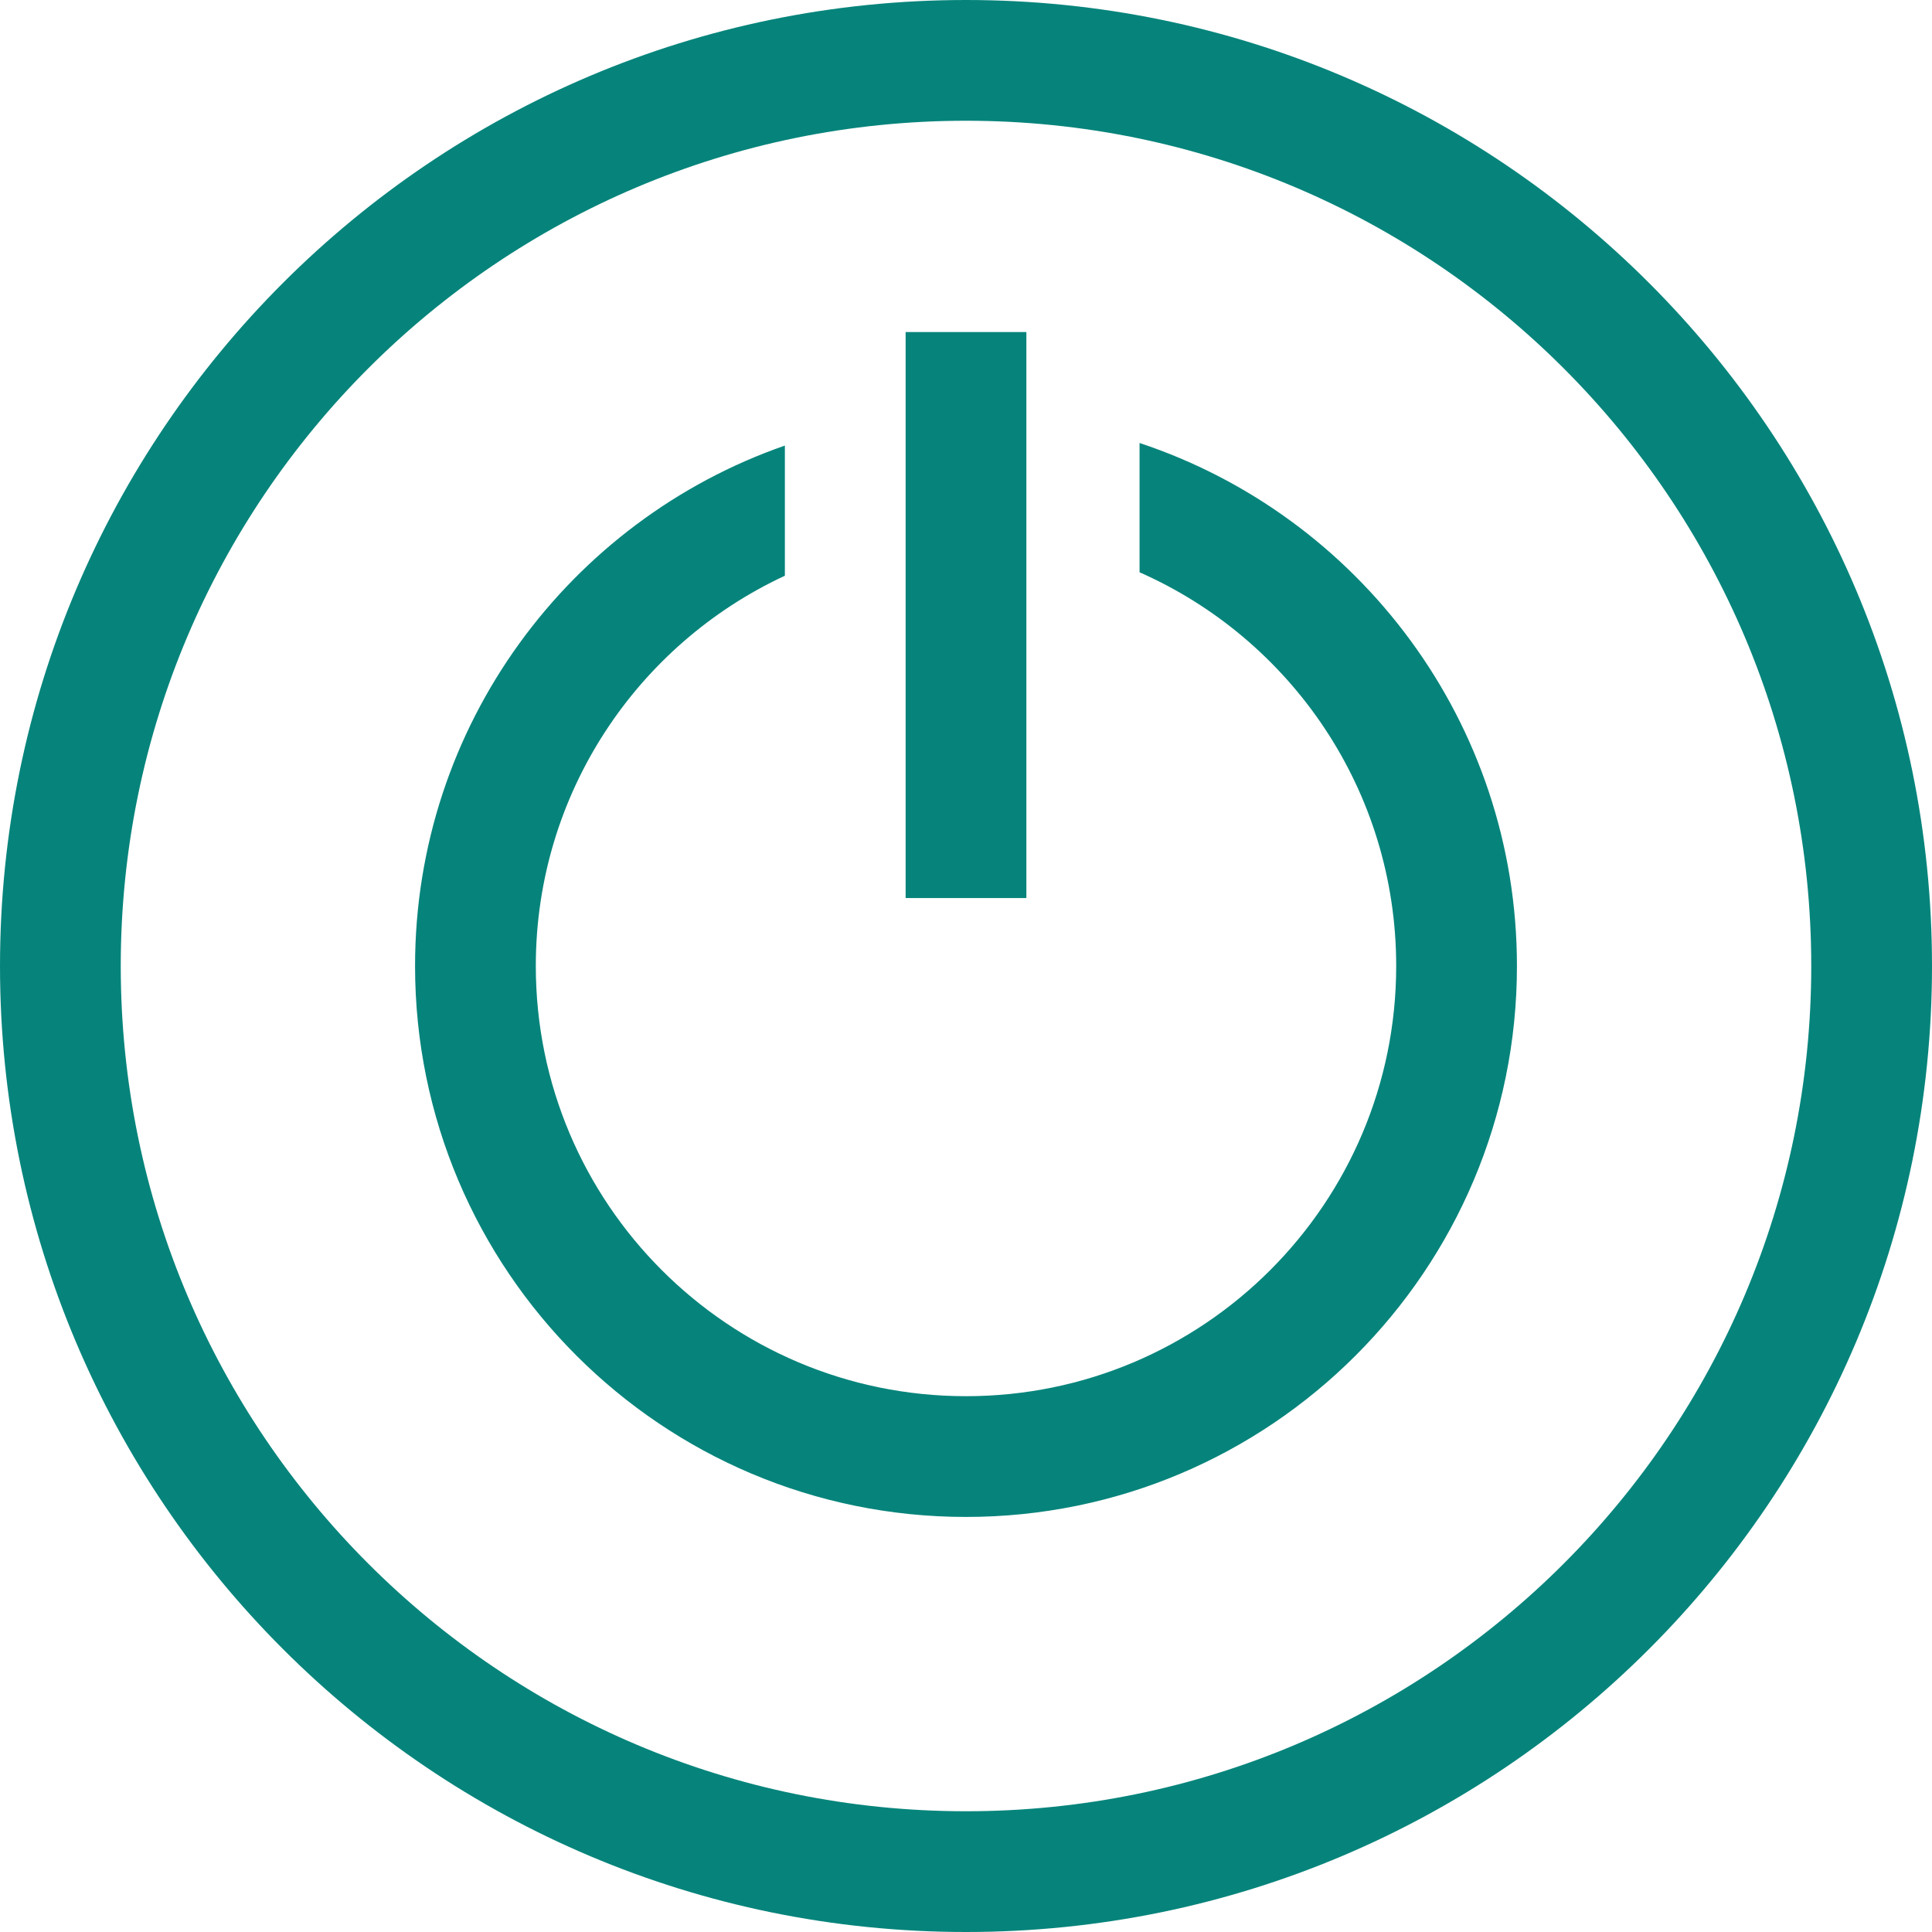
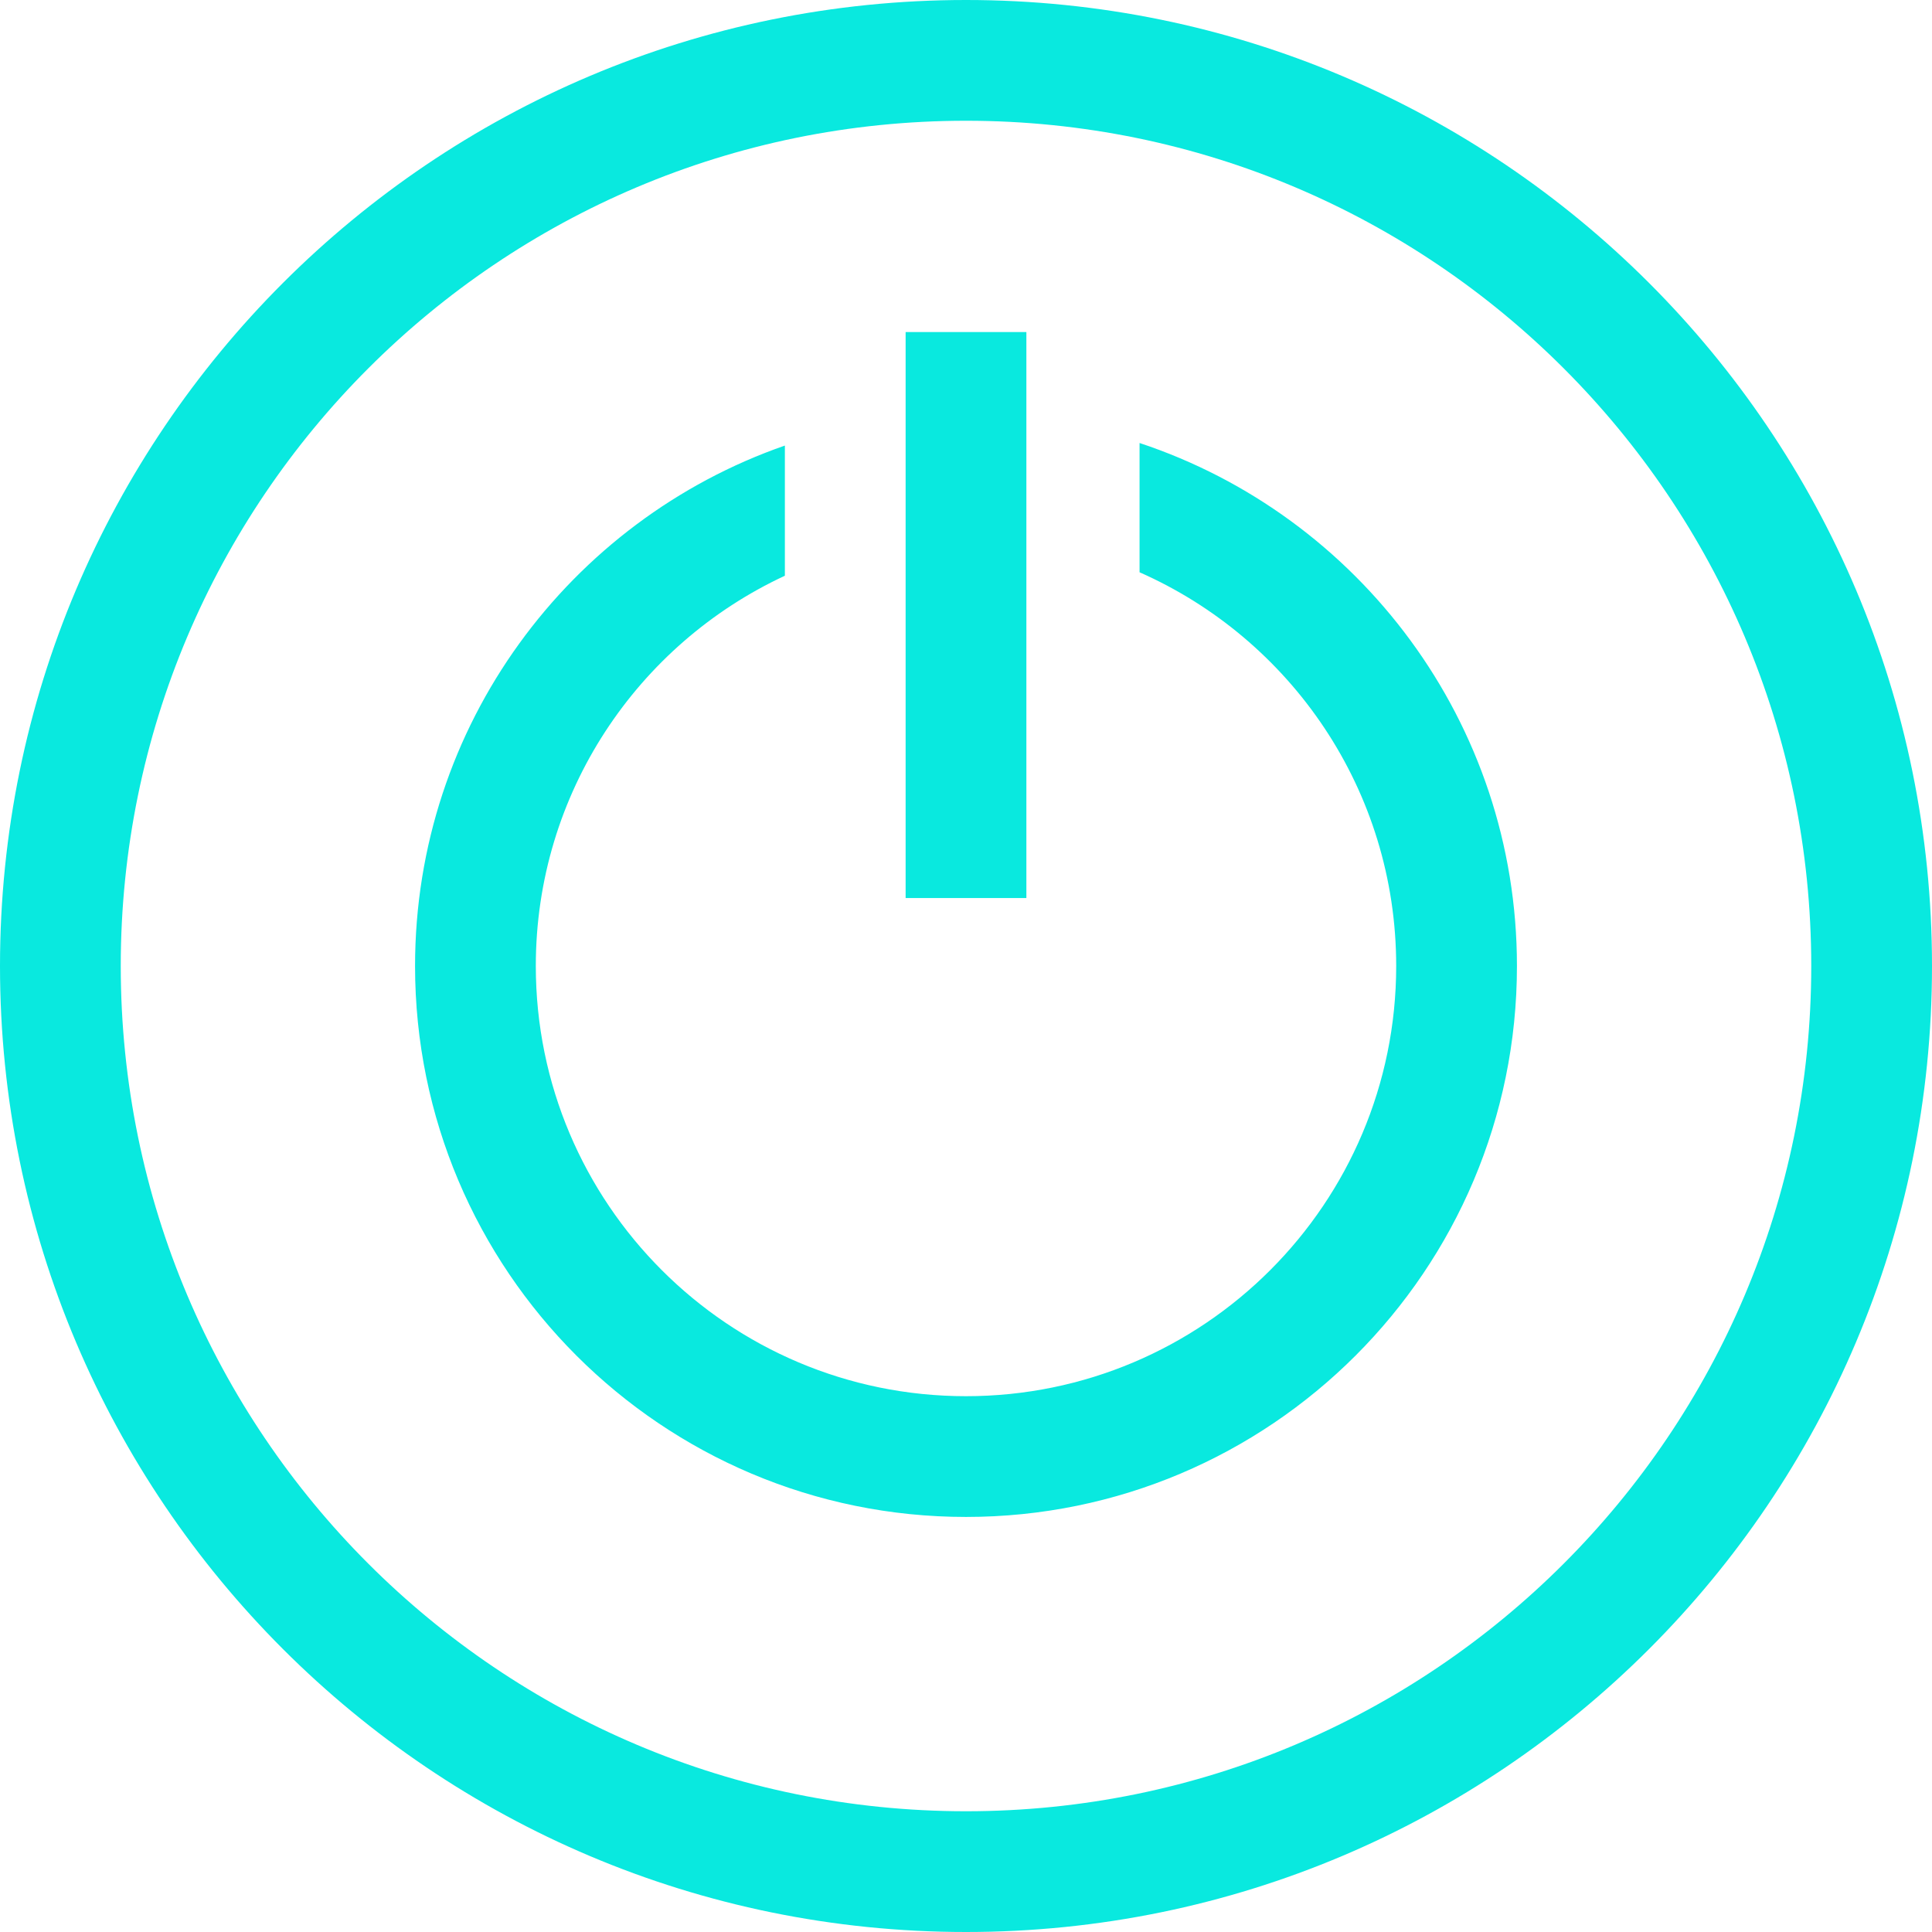
<svg xmlns="http://www.w3.org/2000/svg" width="24" height="24" viewBox="0 0 24 24" fill="none">
  <rect width="24" height="24" />
-   <path fill-rule="evenodd" clip-rule="evenodd" d="M12 22.5C17.799 22.5 22.5 17.799 22.5 12C22.5 6.201 17.799 1.5 12 1.5C6.201 1.5 1.5 6.201 1.5 12C1.5 17.799 6.201 22.5 12 22.5ZM12 24C18.627 24 24 18.627 24 12C24 5.373 18.627 0 12 0C5.373 0 0 5.373 0 12C0 18.627 5.373 24 12 24ZM9.75 5.535C7.076 6.465 5.156 9.009 5.156 12C5.156 15.78 8.22 18.844 12 18.844C15.78 18.844 18.844 15.78 18.844 12C18.844 8.974 16.879 6.406 14.156 5.503V7.109C16.034 7.938 17.344 9.816 17.344 12C17.344 14.951 14.951 17.344 12 17.344C9.049 17.344 6.656 14.951 6.656 12C6.656 9.853 7.923 8.001 9.75 7.152V5.535ZM11.25 4.125V11.156H12.75V4.125H11.25Z" fill="#06847B" />
+   <path fill-rule="evenodd" clip-rule="evenodd" d="M12 22.5C17.799 22.5 22.5 17.799 22.5 12C22.5 6.201 17.799 1.5 12 1.5C6.201 1.5 1.5 6.201 1.5 12C1.5 17.799 6.201 22.5 12 22.5ZM12 24C18.627 24 24 18.627 24 12C24 5.373 18.627 0 12 0C5.373 0 0 5.373 0 12C0 18.627 5.373 24 12 24ZM9.75 5.535C7.076 6.465 5.156 9.009 5.156 12C5.156 15.78 8.22 18.844 12 18.844C15.78 18.844 18.844 15.78 18.844 12C18.844 8.974 16.879 6.406 14.156 5.503V7.109C16.034 7.938 17.344 9.816 17.344 12C17.344 14.951 14.951 17.344 12 17.344C9.049 17.344 6.656 14.951 6.656 12C6.656 9.853 7.923 8.001 9.75 7.152V5.535ZM11.25 4.125V11.156H12.75V4.125H11.25Z" fill="#09E9DF" />
</svg>
